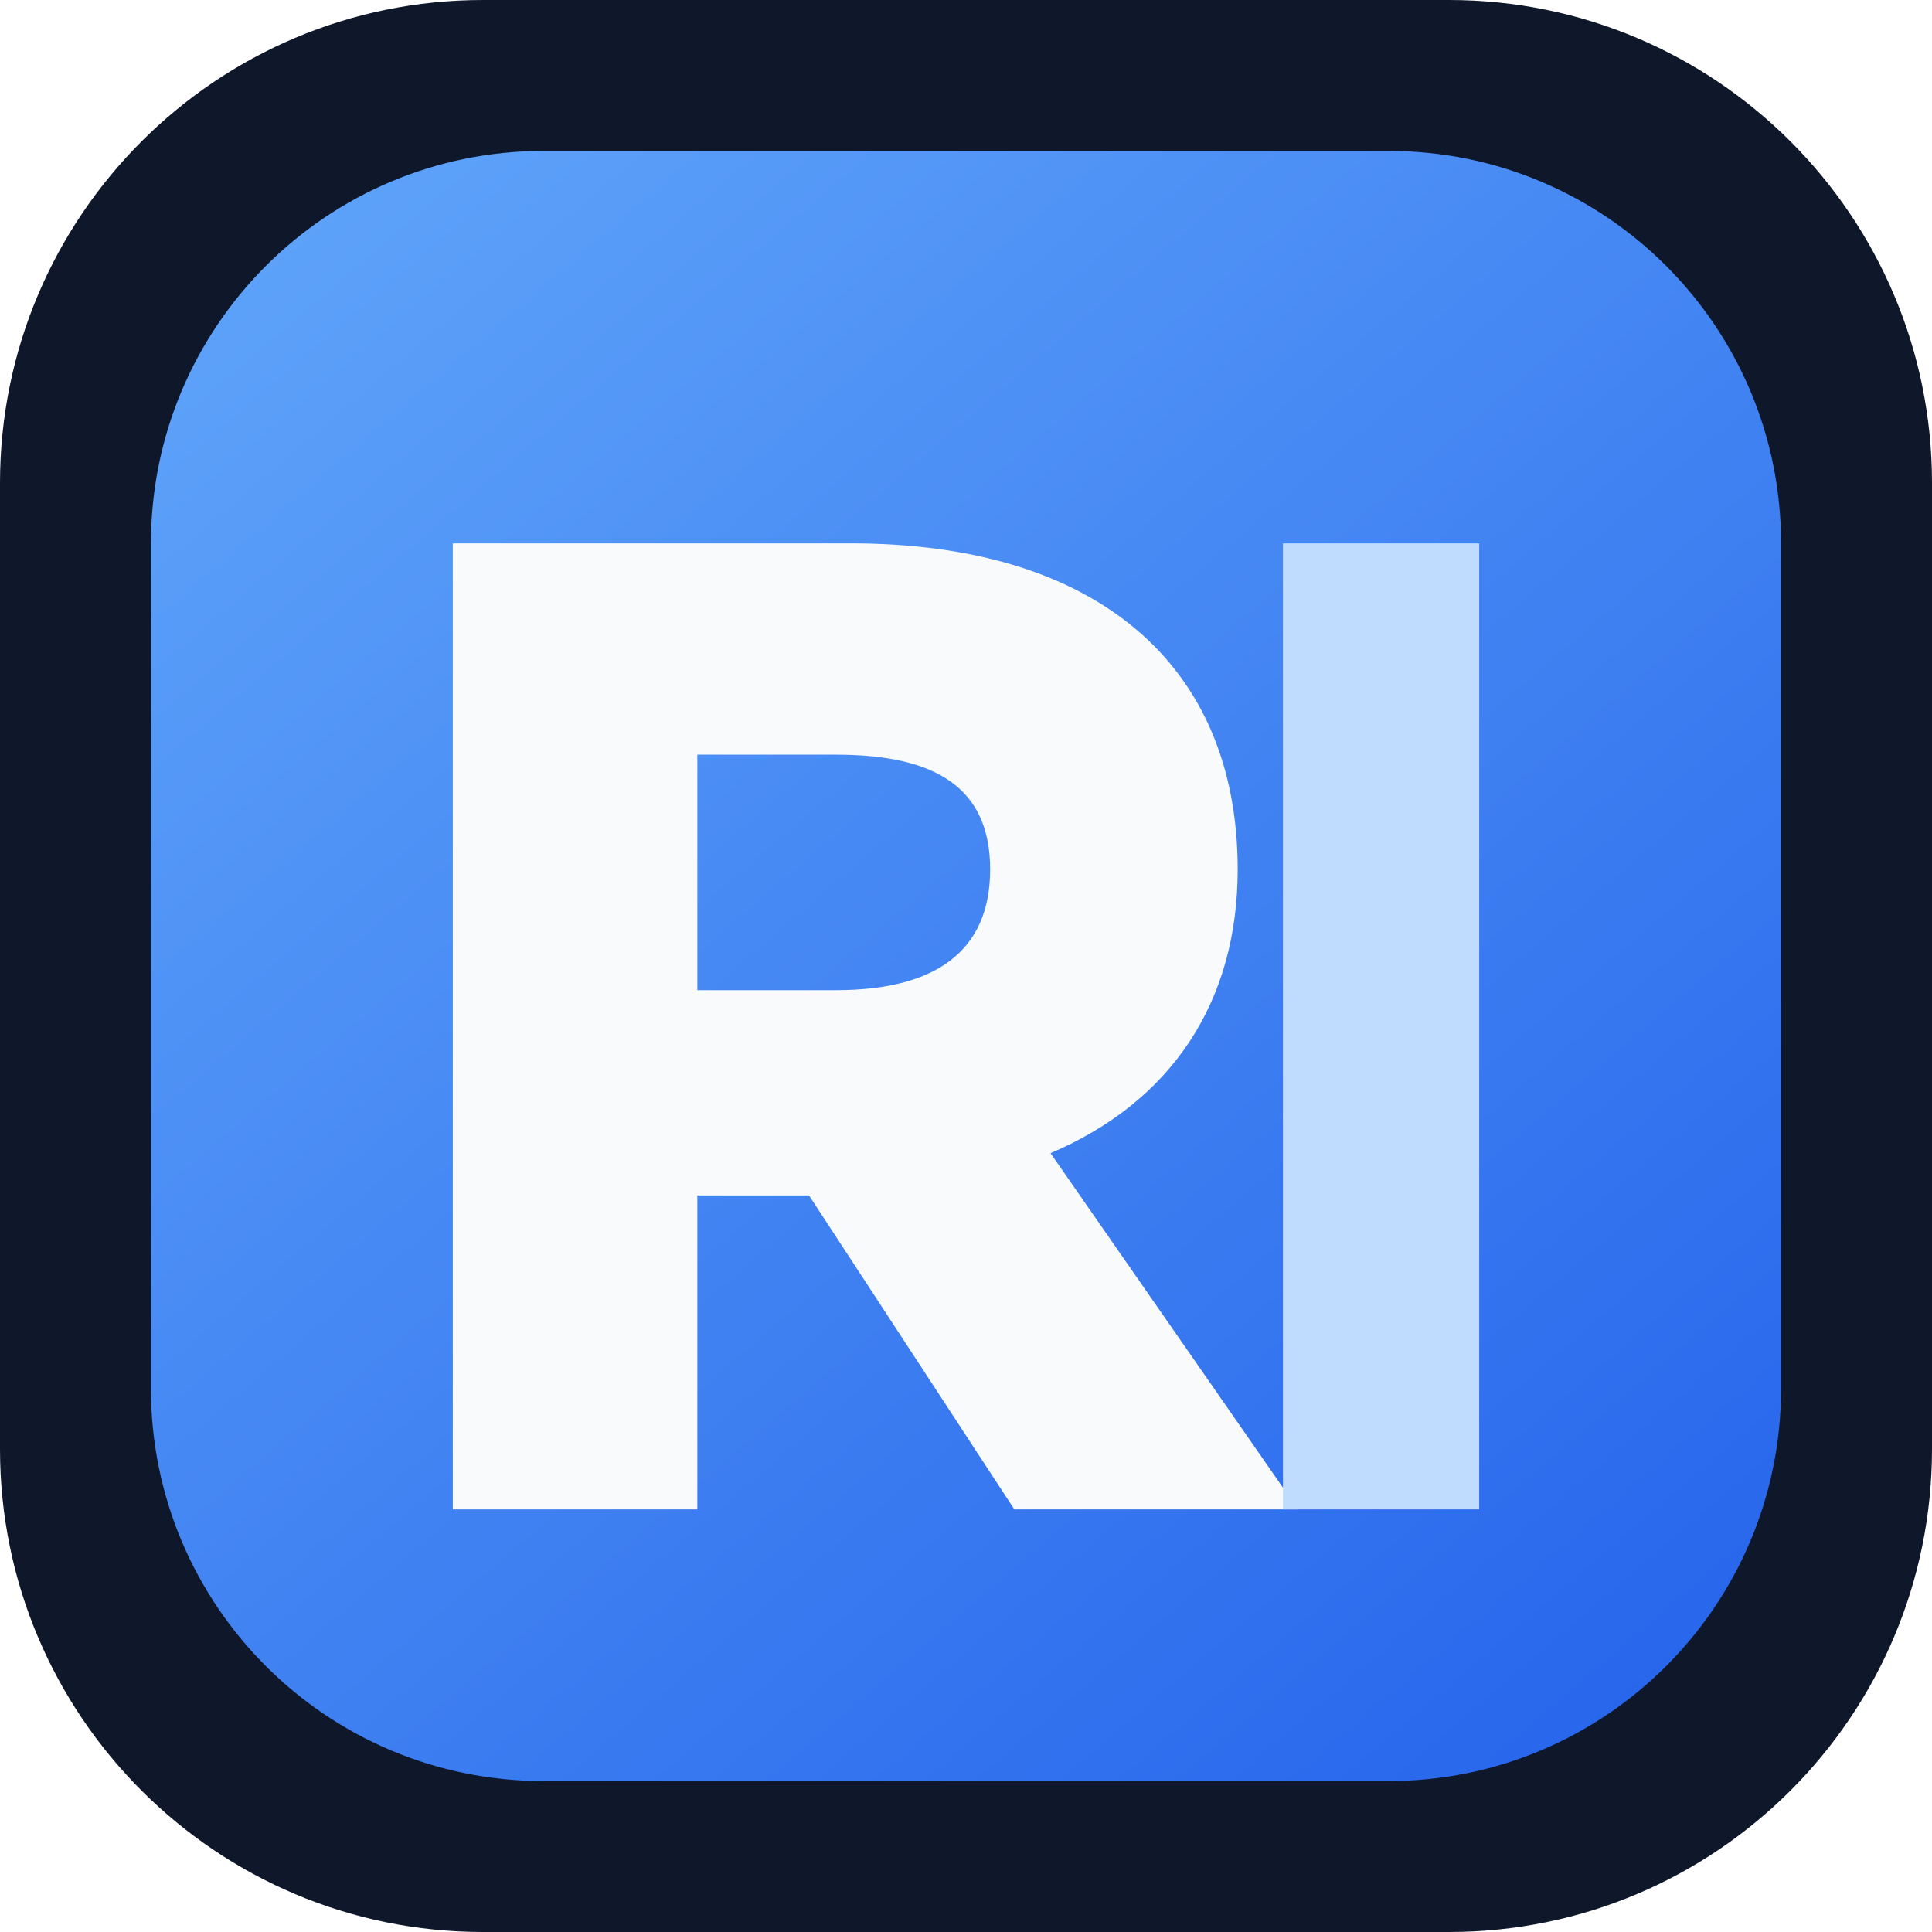
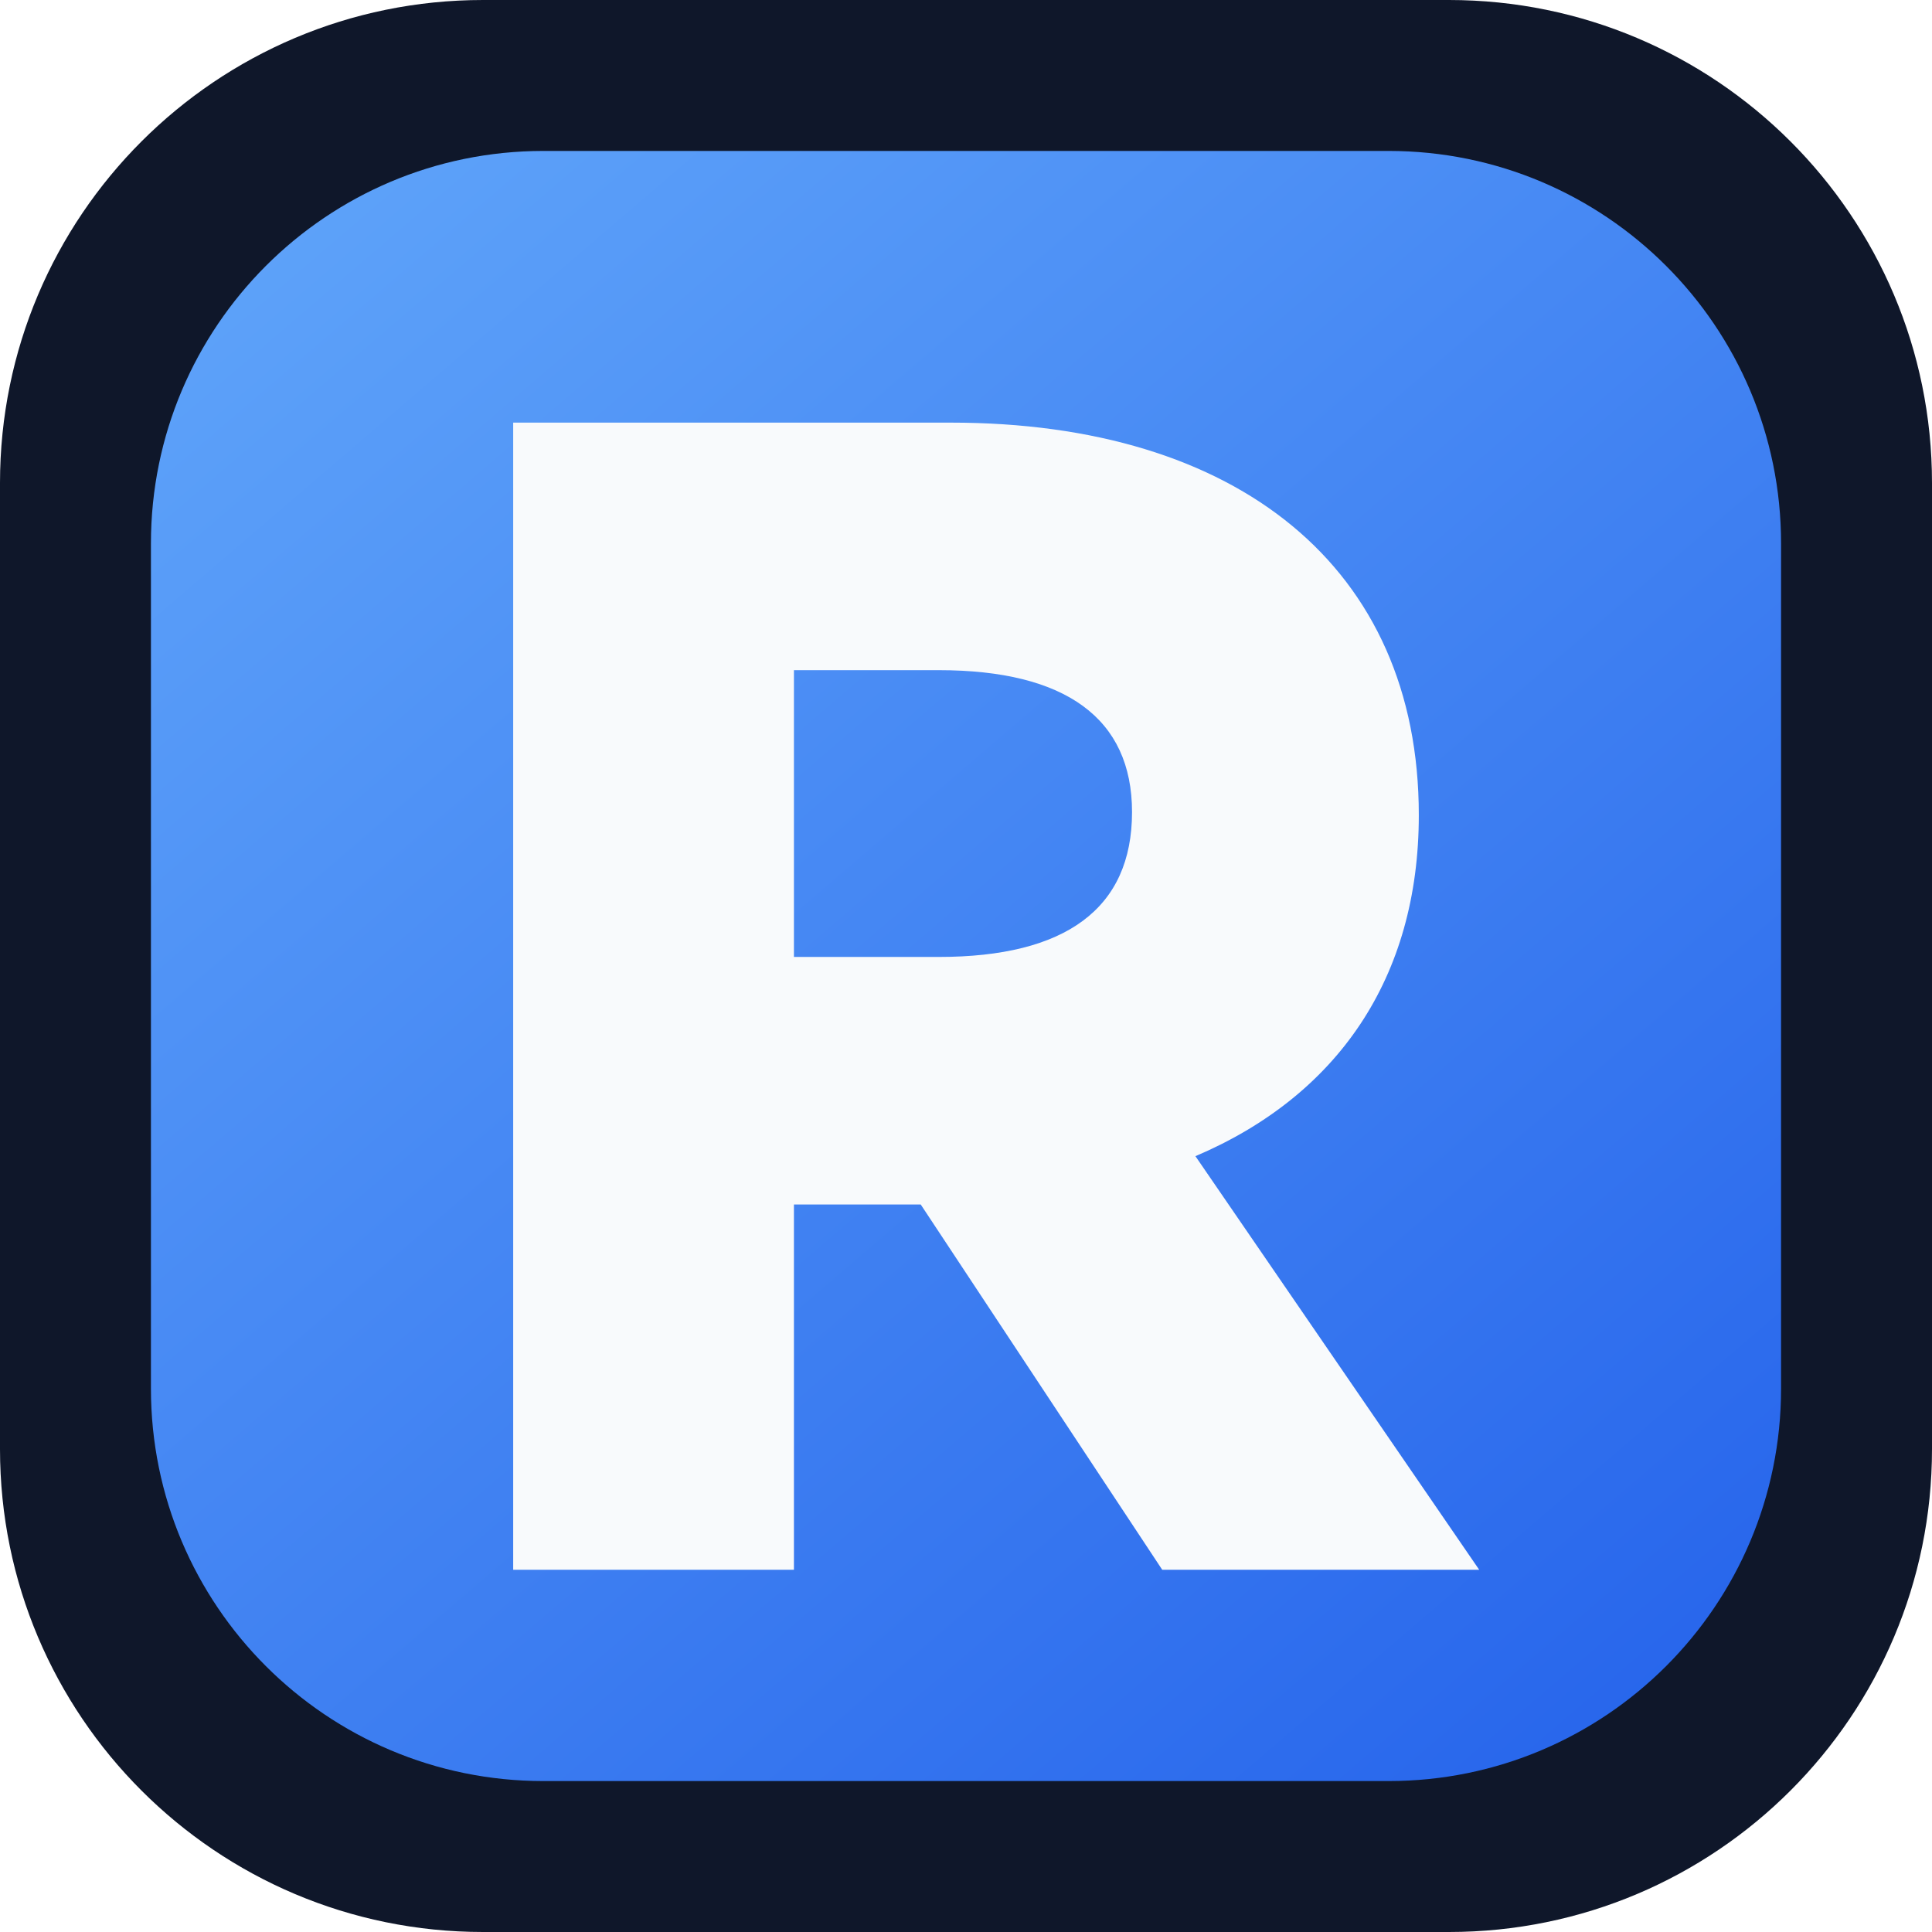
<svg xmlns="http://www.w3.org/2000/svg" viewBox="0 0 64 64">
  <defs>
    <linearGradient id="background" x1="8" y1="4" x2="56" y2="60" gradientUnits="userSpaceOnUse">
      <stop stop-color="#60a5fa" />
      <stop offset="1" stop-color="#2563eb" />
    </linearGradient>
  </defs>
  <rect width="64" height="64" rx="16" fill="#0f172a" />
  <rect x="5" y="5" width="54" height="54" rx="13" fill="url(#background)" />
-   <path fill="#f8fafc" d="M15 18h13.2c8.1 0 12.8 4 12.8 10.8 0 4.4-2.2 7.7-6.2 9.4L43 50h-9.4l-6.8-10.4h-3.7V50H15V18Zm8.1 7v7.8h4.6c3.3 0 5.1-1.3 5.1-4s-1.8-3.8-5.1-3.8h-4.6Z" />
-   <path fill="#bfdbfe" d="M42.5 18H49v32h-6.5z" />
+   <path fill="#f8fafc" d="M17 14h14.5C41 14 47 18.8 47 27c0 5.4-2.7 9.3-7.4 11.3L49 52H38.5l-8-12.1h-4.2V52H17V14Zm9.3 8.2v9.5h4.8c4.2 0 6.4-1.6 6.4-4.8 0-3.1-2.2-4.7-6.4-4.7h-4.8Z" />
</svg>
